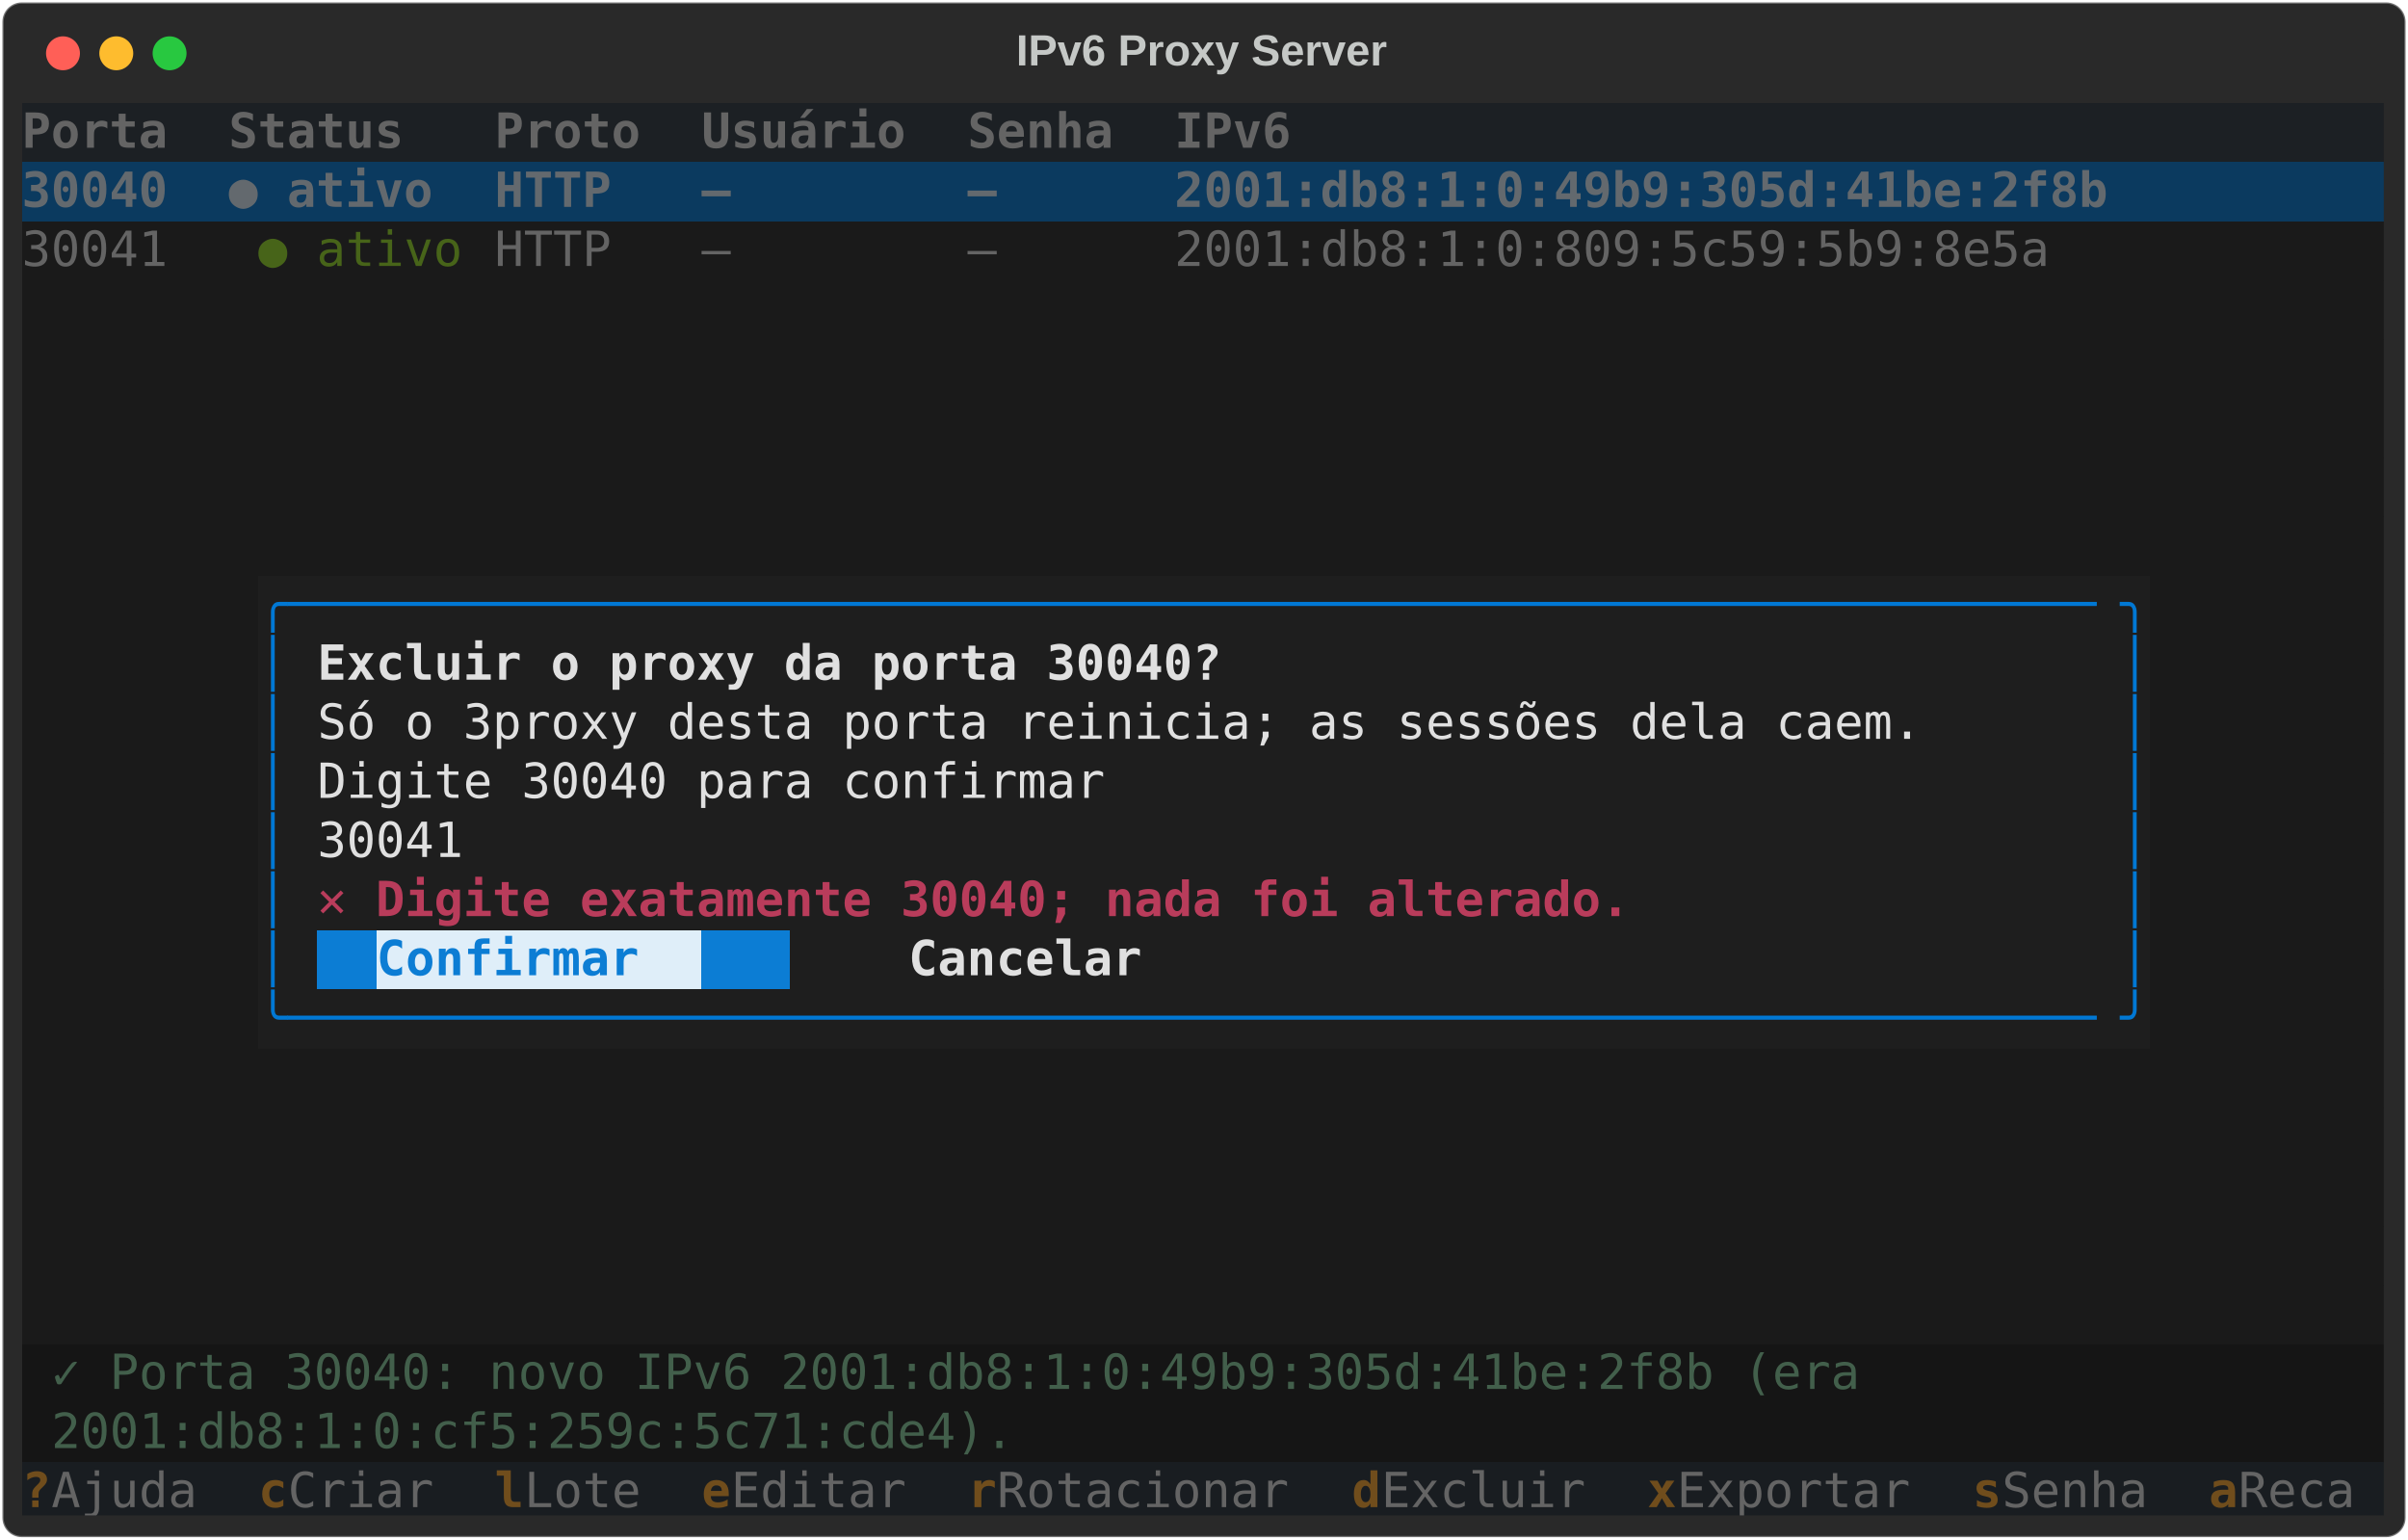
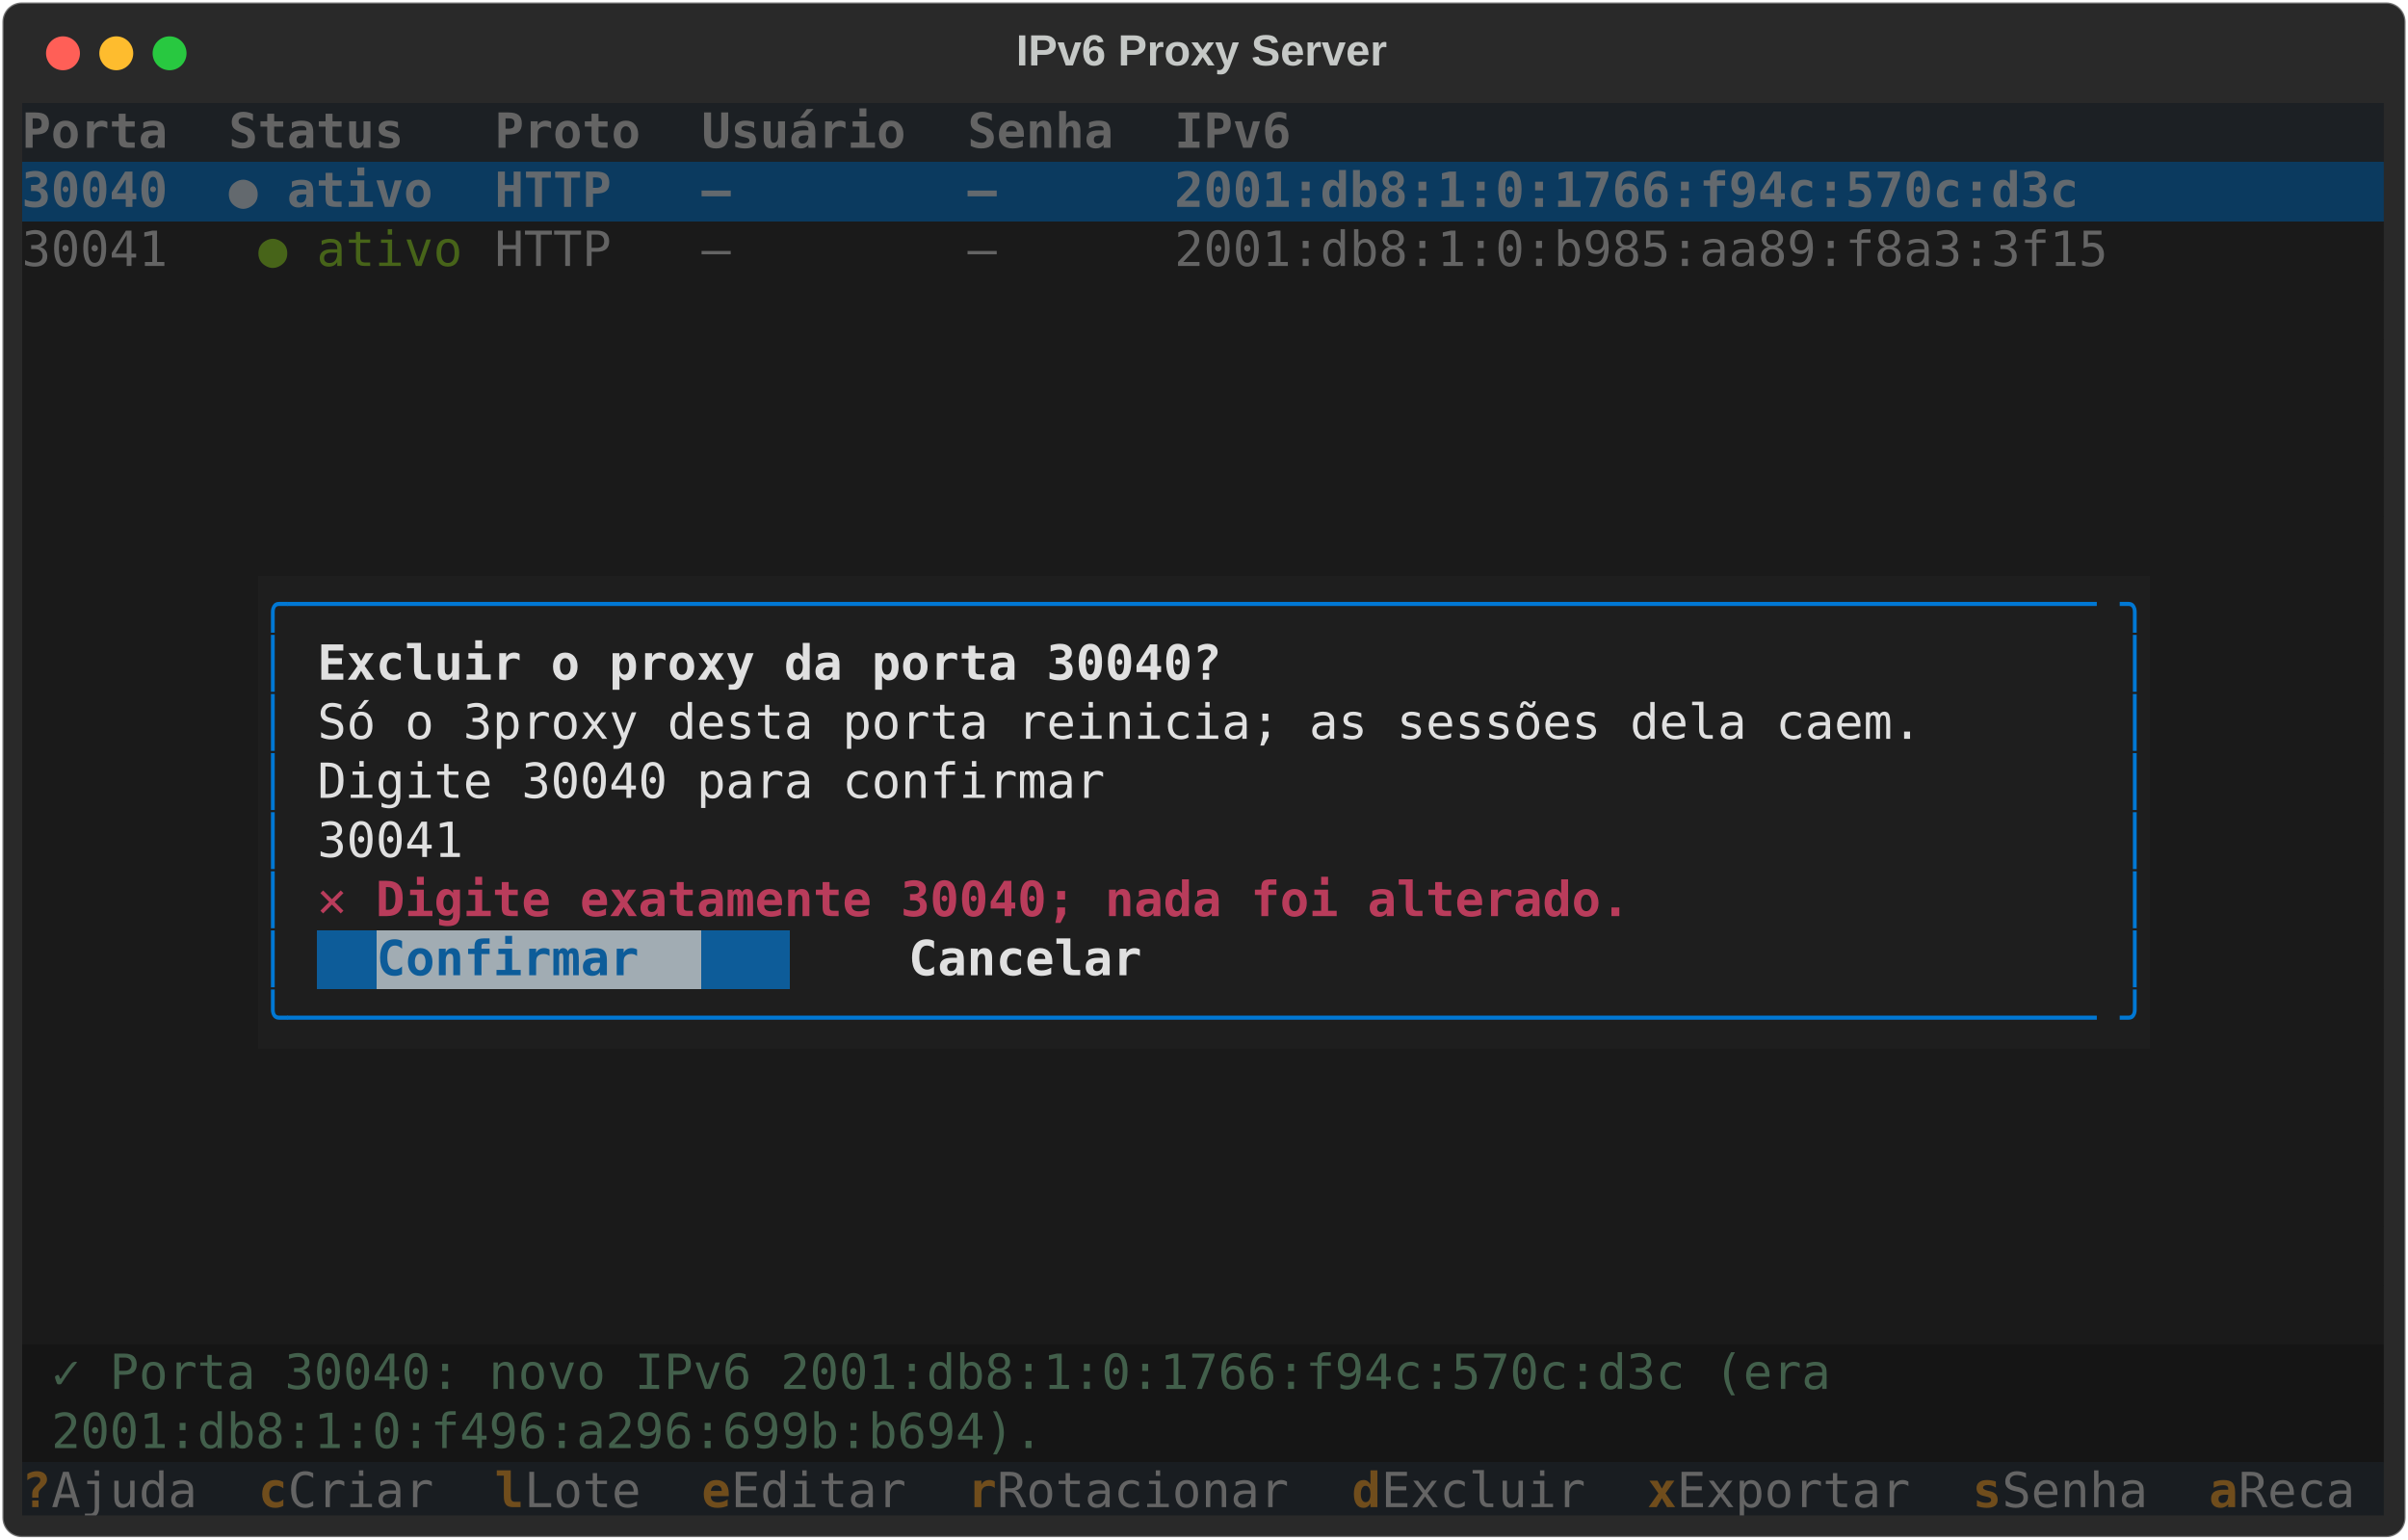
<svg xmlns="http://www.w3.org/2000/svg" class="rich-terminal" viewBox="0 0 994 635.6">
  <style>

    @font-face {
        font-family: "Fira Code";
        src: local("FiraCode-Regular"),
                url("https://cdnjs.cloudflare.com/ajax/libs/firacode/6.2.0/woff2/FiraCode-Regular.woff2") format("woff2"),
                url("https://cdnjs.cloudflare.com/ajax/libs/firacode/6.2.0/woff/FiraCode-Regular.woff") format("woff");
        font-style: normal;
        font-weight: 400;
    }
    @font-face {
        font-family: "Fira Code";
        src: local("FiraCode-Bold"),
                url("https://cdnjs.cloudflare.com/ajax/libs/firacode/6.2.0/woff2/FiraCode-Bold.woff2") format("woff2"),
                url("https://cdnjs.cloudflare.com/ajax/libs/firacode/6.2.0/woff/FiraCode-Bold.woff") format("woff");
        font-style: bold;
        font-weight: 700;
    }

-     .terminal-598479204-matrix {
+     .terminal-1352142793-matrix {
        font-family: Fira Code, monospace;
        font-size: 20px;
        line-height: 24.4px;
        font-variant-east-asian: full-width;
    }

-     .terminal-598479204-title {
+     .terminal-1352142793-title {
        font-size: 18px;
        font-weight: bold;
        font-family: arial;
    }

-     .terminal-598479204-r1 { fill: #646464;font-weight: bold }
- .terminal-598479204-r2 { fill: #c5c8c6 }
- .terminal-598479204-r3 { fill: #63696e;font-weight: bold }
- .terminal-598479204-r4 { fill: #646464 }
- .terminal-598479204-r5 { fill: #476419 }
- .terminal-598479204-r6 { fill: #0178d4 }
- .terminal-598479204-r7 { fill: #e0e0e0;font-weight: bold }
- .terminal-598479204-r8 { fill: #e0e0e0 }
- .terminal-598479204-r9 { fill: #b93c5b;font-weight: bold }
- .terminal-598479204-r10 { fill: #0c7dd4;font-weight: bold }
- .terminal-598479204-r11 { fill: #425f4b }
- .terminal-598479204-r12 { fill: #704d1c;font-weight: bold }
+     .terminal-1352142793-r1 { fill: #646464;font-weight: bold }
+ .terminal-1352142793-r2 { fill: #c5c8c6 }
+ .terminal-1352142793-r3 { fill: #63696e;font-weight: bold }
+ .terminal-1352142793-r4 { fill: #646464 }
+ .terminal-1352142793-r5 { fill: #476419 }
+ .terminal-1352142793-r6 { fill: #0178d4 }
+ .terminal-1352142793-r7 { fill: #e0e0e0;font-weight: bold }
+ .terminal-1352142793-r8 { fill: #e0e0e0 }
+ .terminal-1352142793-r9 { fill: #b93c5b;font-weight: bold }
+ .terminal-1352142793-r10 { fill: #0d5c99;font-weight: bold }
+ .terminal-1352142793-r11 { fill: #425f4b }
+ .terminal-1352142793-r12 { fill: #704d1c;font-weight: bold }
    </style>
  <defs>
-     <clipPath id="terminal-598479204-clip-terminal">
+     <clipPath id="terminal-1352142793-clip-terminal">
      <rect x="0" y="0" width="975.0" height="584.6" />
    </clipPath>
-     <clipPath id="terminal-598479204-line-0">
+     <clipPath id="terminal-1352142793-line-0">
      <rect x="0" y="1.5" width="976" height="24.65" />
    </clipPath>
-     <clipPath id="terminal-598479204-line-1">
+     <clipPath id="terminal-1352142793-line-1">
      <rect x="0" y="25.9" width="976" height="24.65" />
    </clipPath>
-     <clipPath id="terminal-598479204-line-2">
+     <clipPath id="terminal-1352142793-line-2">
      <rect x="0" y="50.3" width="976" height="24.65" />
    </clipPath>
-     <clipPath id="terminal-598479204-line-3">
+     <clipPath id="terminal-1352142793-line-3">
      <rect x="0" y="74.7" width="976" height="24.65" />
    </clipPath>
-     <clipPath id="terminal-598479204-line-4">
+     <clipPath id="terminal-1352142793-line-4">
      <rect x="0" y="99.1" width="976" height="24.65" />
    </clipPath>
-     <clipPath id="terminal-598479204-line-5">
+     <clipPath id="terminal-1352142793-line-5">
      <rect x="0" y="123.5" width="976" height="24.65" />
    </clipPath>
-     <clipPath id="terminal-598479204-line-6">
+     <clipPath id="terminal-1352142793-line-6">
      <rect x="0" y="147.9" width="976" height="24.65" />
    </clipPath>
-     <clipPath id="terminal-598479204-line-7">
+     <clipPath id="terminal-1352142793-line-7">
      <rect x="0" y="172.3" width="976" height="24.65" />
    </clipPath>
-     <clipPath id="terminal-598479204-line-8">
+     <clipPath id="terminal-1352142793-line-8">
      <rect x="0" y="196.7" width="976" height="24.65" />
    </clipPath>
-     <clipPath id="terminal-598479204-line-9">
+     <clipPath id="terminal-1352142793-line-9">
      <rect x="0" y="221.1" width="976" height="24.65" />
    </clipPath>
-     <clipPath id="terminal-598479204-line-10">
+     <clipPath id="terminal-1352142793-line-10">
      <rect x="0" y="245.5" width="976" height="24.65" />
    </clipPath>
-     <clipPath id="terminal-598479204-line-11">
+     <clipPath id="terminal-1352142793-line-11">
      <rect x="0" y="269.9" width="976" height="24.65" />
    </clipPath>
-     <clipPath id="terminal-598479204-line-12">
+     <clipPath id="terminal-1352142793-line-12">
      <rect x="0" y="294.3" width="976" height="24.65" />
    </clipPath>
-     <clipPath id="terminal-598479204-line-13">
+     <clipPath id="terminal-1352142793-line-13">
      <rect x="0" y="318.7" width="976" height="24.65" />
    </clipPath>
-     <clipPath id="terminal-598479204-line-14">
+     <clipPath id="terminal-1352142793-line-14">
      <rect x="0" y="343.1" width="976" height="24.65" />
    </clipPath>
-     <clipPath id="terminal-598479204-line-15">
+     <clipPath id="terminal-1352142793-line-15">
      <rect x="0" y="367.5" width="976" height="24.65" />
    </clipPath>
-     <clipPath id="terminal-598479204-line-16">
+     <clipPath id="terminal-1352142793-line-16">
      <rect x="0" y="391.9" width="976" height="24.65" />
    </clipPath>
-     <clipPath id="terminal-598479204-line-17">
+     <clipPath id="terminal-1352142793-line-17">
      <rect x="0" y="416.3" width="976" height="24.65" />
    </clipPath>
-     <clipPath id="terminal-598479204-line-18">
+     <clipPath id="terminal-1352142793-line-18">
      <rect x="0" y="440.7" width="976" height="24.65" />
    </clipPath>
-     <clipPath id="terminal-598479204-line-19">
+     <clipPath id="terminal-1352142793-line-19">
      <rect x="0" y="465.1" width="976" height="24.65" />
    </clipPath>
-     <clipPath id="terminal-598479204-line-20">
+     <clipPath id="terminal-1352142793-line-20">
      <rect x="0" y="489.5" width="976" height="24.65" />
    </clipPath>
-     <clipPath id="terminal-598479204-line-21">
+     <clipPath id="terminal-1352142793-line-21">
      <rect x="0" y="513.9" width="976" height="24.65" />
    </clipPath>
-     <clipPath id="terminal-598479204-line-22">
+     <clipPath id="terminal-1352142793-line-22">
      <rect x="0" y="538.3" width="976" height="24.65" />
    </clipPath>
  </defs>
  <rect fill="#292929" stroke="rgba(255,255,255,0.35)" stroke-width="1" x="1" y="1" width="992" height="633.6" rx="8" />
-   <text class="terminal-598479204-title" fill="#c5c8c6" text-anchor="middle" x="496" y="27">IPv6 Proxy Server</text>
+   <text class="terminal-1352142793-title" fill="#c5c8c6" text-anchor="middle" x="496" y="27">IPv6 Proxy Server</text>
  <g transform="translate(26,22)">
    <circle cx="0" cy="0" r="7" fill="#ff5f57" />
    <circle cx="22" cy="0" r="7" fill="#febc2e" />
    <circle cx="44" cy="0" r="7" fill="#28c840" />
  </g>
-   <g transform="translate(9, 41)" clip-path="url(#terminal-598479204-clip-terminal)">
+   <g transform="translate(9, 41)" clip-path="url(#terminal-1352142793-clip-terminal)">
    <rect fill="#1c2024" x="0" y="1.5" width="85.4" height="24.65" shape-rendering="crispEdges" />
    <rect fill="#1c2024" x="85.4" y="1.5" width="109.8" height="24.65" shape-rendering="crispEdges" />
    <rect fill="#1c2024" x="195.2" y="1.5" width="85.4" height="24.65" shape-rendering="crispEdges" />
    <rect fill="#1c2024" x="280.6" y="1.5" width="109.8" height="24.65" shape-rendering="crispEdges" />
    <rect fill="#1c2024" x="390.4" y="1.5" width="85.4" height="24.65" shape-rendering="crispEdges" />
    <rect fill="#1c2024" x="475.8" y="1.5" width="414.8" height="24.65" shape-rendering="crispEdges" />
    <rect fill="#1c2024" x="890.6" y="1.5" width="85.4" height="24.65" shape-rendering="crispEdges" />
    <rect fill="#0b3a5f" x="0" y="25.9" width="85.4" height="24.65" shape-rendering="crispEdges" />
    <rect fill="#0b3a5f" x="85.4" y="25.9" width="109.8" height="24.65" shape-rendering="crispEdges" />
    <rect fill="#0b3a5f" x="195.2" y="25.9" width="85.4" height="24.65" shape-rendering="crispEdges" />
    <rect fill="#0b3a5f" x="280.6" y="25.9" width="109.8" height="24.65" shape-rendering="crispEdges" />
    <rect fill="#0b3a5f" x="390.4" y="25.9" width="85.4" height="24.65" shape-rendering="crispEdges" />
    <rect fill="#0b3a5f" x="475.8" y="25.9" width="414.8" height="24.65" shape-rendering="crispEdges" />
    <rect fill="#0b3a5f" x="890.6" y="25.9" width="85.4" height="24.65" shape-rendering="crispEdges" />
    <rect fill="#1a1a1a" x="0" y="50.3" width="85.4" height="24.65" shape-rendering="crispEdges" />
    <rect fill="#1a1a1a" x="85.4" y="50.3" width="12.2" height="24.65" shape-rendering="crispEdges" />
    <rect fill="#1a1a1a" x="97.6" y="50.3" width="85.4" height="24.65" shape-rendering="crispEdges" />
    <rect fill="#1a1a1a" x="183" y="50.3" width="12.2" height="24.65" shape-rendering="crispEdges" />
    <rect fill="#1a1a1a" x="195.2" y="50.3" width="85.4" height="24.65" shape-rendering="crispEdges" />
    <rect fill="#1a1a1a" x="280.6" y="50.3" width="109.8" height="24.65" shape-rendering="crispEdges" />
    <rect fill="#1a1a1a" x="390.4" y="50.3" width="85.4" height="24.65" shape-rendering="crispEdges" />
    <rect fill="#1a1a1a" x="475.8" y="50.3" width="414.8" height="24.65" shape-rendering="crispEdges" />
    <rect fill="#1a1a1a" x="890.6" y="50.3" width="85.4" height="24.65" shape-rendering="crispEdges" />
    <rect fill="#1a1a1a" x="0" y="74.7" width="976" height="24.65" shape-rendering="crispEdges" />
    <rect fill="#1a1a1a" x="0" y="99.1" width="976" height="24.65" shape-rendering="crispEdges" />
    <rect fill="#1a1a1a" x="0" y="123.5" width="976" height="24.65" shape-rendering="crispEdges" />
    <rect fill="#1a1a1a" x="0" y="147.9" width="976" height="24.65" shape-rendering="crispEdges" />
    <rect fill="#1a1a1a" x="0" y="172.3" width="976" height="24.65" shape-rendering="crispEdges" />
    <rect fill="#1a1a1a" x="0" y="196.7" width="97.6" height="24.65" shape-rendering="crispEdges" />
    <rect fill="#1e1e1e" x="97.6" y="196.7" width="12.2" height="24.65" shape-rendering="crispEdges" />
    <rect fill="#1e1e1e" x="109.8" y="196.7" width="756.4" height="24.65" shape-rendering="crispEdges" />
    <rect fill="#1e1e1e" x="866.2" y="196.7" width="12.2" height="24.65" shape-rendering="crispEdges" />
    <rect fill="#1a1a1a" x="878.4" y="196.7" width="97.6" height="24.65" shape-rendering="crispEdges" />
    <rect fill="#1a1a1a" x="0" y="221.1" width="97.6" height="24.65" shape-rendering="crispEdges" />
    <rect fill="#1e1e1e" x="97.6" y="221.1" width="12.2" height="24.65" shape-rendering="crispEdges" />
    <rect fill="#1e1e1e" x="109.8" y="221.1" width="12.2" height="24.65" shape-rendering="crispEdges" />
    <rect fill="#1e1e1e" x="122" y="221.1" width="378.2" height="24.65" shape-rendering="crispEdges" />
    <rect fill="#1e1e1e" x="500.2" y="221.1" width="353.8" height="24.65" shape-rendering="crispEdges" />
    <rect fill="#1e1e1e" x="854" y="221.1" width="12.2" height="24.65" shape-rendering="crispEdges" />
    <rect fill="#1e1e1e" x="866.2" y="221.1" width="12.2" height="24.65" shape-rendering="crispEdges" />
    <rect fill="#1a1a1a" x="878.4" y="221.1" width="97.6" height="24.65" shape-rendering="crispEdges" />
    <rect fill="#1a1a1a" x="0" y="245.5" width="97.6" height="24.65" shape-rendering="crispEdges" />
    <rect fill="#1e1e1e" x="97.6" y="245.5" width="12.2" height="24.65" shape-rendering="crispEdges" />
    <rect fill="#1e1e1e" x="109.8" y="245.5" width="12.2" height="24.65" shape-rendering="crispEdges" />
    <rect fill="#1e1e1e" x="122" y="245.5" width="671" height="24.65" shape-rendering="crispEdges" />
    <rect fill="#1e1e1e" x="793" y="245.5" width="61" height="24.65" shape-rendering="crispEdges" />
    <rect fill="#1e1e1e" x="854" y="245.5" width="12.2" height="24.65" shape-rendering="crispEdges" />
    <rect fill="#1e1e1e" x="866.2" y="245.5" width="12.2" height="24.65" shape-rendering="crispEdges" />
    <rect fill="#1a1a1a" x="878.4" y="245.5" width="97.6" height="24.65" shape-rendering="crispEdges" />
    <rect fill="#1a1a1a" x="0" y="269.9" width="97.6" height="24.65" shape-rendering="crispEdges" />
    <rect fill="#1e1e1e" x="97.6" y="269.9" width="12.2" height="24.65" shape-rendering="crispEdges" />
    <rect fill="#1e1e1e" x="109.8" y="269.9" width="12.2" height="24.65" shape-rendering="crispEdges" />
    <rect fill="#1e1e1e" x="122" y="269.9" width="329.4" height="24.65" shape-rendering="crispEdges" />
    <rect fill="#1e1e1e" x="451.4" y="269.9" width="402.6" height="24.65" shape-rendering="crispEdges" />
    <rect fill="#1e1e1e" x="854" y="269.9" width="12.2" height="24.65" shape-rendering="crispEdges" />
    <rect fill="#1e1e1e" x="866.2" y="269.9" width="12.2" height="24.65" shape-rendering="crispEdges" />
    <rect fill="#1a1a1a" x="878.4" y="269.9" width="97.6" height="24.65" shape-rendering="crispEdges" />
    <rect fill="#1a1a1a" x="0" y="294.3" width="97.6" height="24.65" shape-rendering="crispEdges" />
    <rect fill="#1e1e1e" x="97.6" y="294.3" width="12.2" height="24.65" shape-rendering="crispEdges" />
    <rect fill="#1e1e1e" x="109.8" y="294.3" width="12.2" height="24.65" shape-rendering="crispEdges" />
    <rect fill="#1e1e1e" x="122" y="294.3" width="61" height="24.65" shape-rendering="crispEdges" />
    <rect fill="#1e1e1e" x="183" y="294.3" width="671" height="24.65" shape-rendering="crispEdges" />
    <rect fill="#1e1e1e" x="854" y="294.3" width="12.2" height="24.65" shape-rendering="crispEdges" />
    <rect fill="#1e1e1e" x="866.2" y="294.3" width="12.2" height="24.65" shape-rendering="crispEdges" />
    <rect fill="#1a1a1a" x="878.4" y="294.3" width="97.6" height="24.65" shape-rendering="crispEdges" />
    <rect fill="#1a1a1a" x="0" y="318.7" width="97.6" height="24.65" shape-rendering="crispEdges" />
    <rect fill="#1e1e1e" x="97.6" y="318.7" width="12.2" height="24.65" shape-rendering="crispEdges" />
    <rect fill="#1e1e1e" x="109.8" y="318.7" width="12.2" height="24.65" shape-rendering="crispEdges" />
    <rect fill="#1e1e1e" x="122" y="318.7" width="549" height="24.65" shape-rendering="crispEdges" />
    <rect fill="#1e1e1e" x="671" y="318.7" width="183" height="24.65" shape-rendering="crispEdges" />
    <rect fill="#1e1e1e" x="854" y="318.7" width="12.2" height="24.65" shape-rendering="crispEdges" />
    <rect fill="#1e1e1e" x="866.2" y="318.7" width="12.2" height="24.65" shape-rendering="crispEdges" />
    <rect fill="#1a1a1a" x="878.4" y="318.7" width="97.6" height="24.65" shape-rendering="crispEdges" />
    <rect fill="#1a1a1a" x="0" y="343.1" width="97.6" height="24.65" shape-rendering="crispEdges" />
    <rect fill="#1e1e1e" x="97.6" y="343.1" width="12.2" height="24.65" shape-rendering="crispEdges" />
    <rect fill="#1e1e1e" x="109.8" y="343.1" width="12.2" height="24.65" shape-rendering="crispEdges" />
-     <rect fill="#0c7dd4" x="122" y="343.1" width="24.4" height="24.65" shape-rendering="crispEdges" />
-     <rect fill="#dfeef9" x="146.4" y="343.1" width="134.2" height="24.65" shape-rendering="crispEdges" />
-     <rect fill="#0c7dd4" x="280.6" y="343.1" width="36.6" height="24.65" shape-rendering="crispEdges" />
+     <rect fill="#0d5c99" x="122" y="343.1" width="24.4" height="24.65" shape-rendering="crispEdges" />
+     <rect fill="#a1acb3" x="146.4" y="343.1" width="134.2" height="24.65" shape-rendering="crispEdges" />
+     <rect fill="#0d5c99" x="280.6" y="343.1" width="36.6" height="24.65" shape-rendering="crispEdges" />
    <rect fill="#1e1e1e" x="317.2" y="343.1" width="12.2" height="24.65" shape-rendering="crispEdges" />
    <rect fill="#1e1e1e" x="329.4" y="343.1" width="36.6" height="24.65" shape-rendering="crispEdges" />
    <rect fill="#1e1e1e" x="366" y="343.1" width="122" height="24.65" shape-rendering="crispEdges" />
    <rect fill="#1e1e1e" x="488" y="343.1" width="36.6" height="24.65" shape-rendering="crispEdges" />
    <rect fill="#1e1e1e" x="524.6" y="343.1" width="329.4" height="24.65" shape-rendering="crispEdges" />
    <rect fill="#1e1e1e" x="854" y="343.1" width="12.2" height="24.65" shape-rendering="crispEdges" />
    <rect fill="#1e1e1e" x="866.2" y="343.1" width="12.2" height="24.65" shape-rendering="crispEdges" />
    <rect fill="#1a1a1a" x="878.4" y="343.1" width="97.6" height="24.65" shape-rendering="crispEdges" />
    <rect fill="#1a1a1a" x="0" y="367.5" width="97.6" height="24.65" shape-rendering="crispEdges" />
    <rect fill="#1e1e1e" x="97.6" y="367.5" width="12.2" height="24.65" shape-rendering="crispEdges" />
    <rect fill="#1e1e1e" x="109.8" y="367.5" width="756.4" height="24.65" shape-rendering="crispEdges" />
    <rect fill="#1e1e1e" x="866.2" y="367.5" width="12.2" height="24.65" shape-rendering="crispEdges" />
    <rect fill="#1a1a1a" x="878.4" y="367.5" width="97.6" height="24.65" shape-rendering="crispEdges" />
    <rect fill="#1a1a1a" x="0" y="391.9" width="976" height="24.65" shape-rendering="crispEdges" />
    <rect fill="#1a1a1a" x="0" y="416.3" width="976" height="24.65" shape-rendering="crispEdges" />
    <rect fill="#1a1a1a" x="0" y="440.7" width="976" height="24.65" shape-rendering="crispEdges" />
    <rect fill="#1a1a1a" x="0" y="465.1" width="976" height="24.65" shape-rendering="crispEdges" />
    <rect fill="#1a1a1a" x="0" y="489.5" width="976" height="24.65" shape-rendering="crispEdges" />
    <rect fill="#151515" x="0" y="513.9" width="12.2" height="24.65" shape-rendering="crispEdges" />
-     <rect fill="#151515" x="12.2" y="513.9" width="756.4" height="24.65" shape-rendering="crispEdges" />
-     <rect fill="#151515" x="768.6" y="513.9" width="195.2" height="24.65" shape-rendering="crispEdges" />
+     <rect fill="#151515" x="12.2" y="513.9" width="744.2" height="24.65" shape-rendering="crispEdges" />
+     <rect fill="#151515" x="756.4" y="513.9" width="207.4" height="24.65" shape-rendering="crispEdges" />
    <rect fill="#151515" x="963.8" y="513.9" width="12.2" height="24.65" shape-rendering="crispEdges" />
    <rect fill="#151515" x="0" y="538.3" width="12.2" height="24.65" shape-rendering="crispEdges" />
-     <rect fill="#151515" x="12.2" y="538.3" width="402.6" height="24.65" shape-rendering="crispEdges" />
-     <rect fill="#151515" x="414.8" y="538.3" width="549" height="24.65" shape-rendering="crispEdges" />
+     <rect fill="#151515" x="12.2" y="538.3" width="414.8" height="24.65" shape-rendering="crispEdges" />
+     <rect fill="#151515" x="427" y="538.3" width="536.8" height="24.65" shape-rendering="crispEdges" />
    <rect fill="#151515" x="963.8" y="538.3" width="12.2" height="24.65" shape-rendering="crispEdges" />
    <rect fill="#191d21" x="0" y="562.7" width="12.2" height="24.65" shape-rendering="crispEdges" />
    <rect fill="#191d21" x="12.2" y="562.7" width="73.2" height="24.65" shape-rendering="crispEdges" />
    <rect fill="#191d21" x="85.4" y="562.7" width="12.2" height="24.65" shape-rendering="crispEdges" />
    <rect fill="#191d21" x="97.6" y="562.7" width="12.2" height="24.65" shape-rendering="crispEdges" />
    <rect fill="#191d21" x="109.8" y="562.7" width="73.2" height="24.65" shape-rendering="crispEdges" />
    <rect fill="#191d21" x="183" y="562.7" width="12.2" height="24.65" shape-rendering="crispEdges" />
    <rect fill="#191d21" x="195.2" y="562.7" width="12.2" height="24.65" shape-rendering="crispEdges" />
    <rect fill="#191d21" x="207.4" y="562.7" width="61" height="24.65" shape-rendering="crispEdges" />
    <rect fill="#191d21" x="268.4" y="562.7" width="12.2" height="24.65" shape-rendering="crispEdges" />
    <rect fill="#191d21" x="280.6" y="562.7" width="12.2" height="24.65" shape-rendering="crispEdges" />
    <rect fill="#191d21" x="292.8" y="562.7" width="85.4" height="24.65" shape-rendering="crispEdges" />
    <rect fill="#191d21" x="378.2" y="562.7" width="12.2" height="24.65" shape-rendering="crispEdges" />
    <rect fill="#191d21" x="390.4" y="562.7" width="12.2" height="24.65" shape-rendering="crispEdges" />
    <rect fill="#191d21" x="402.6" y="562.7" width="134.2" height="24.65" shape-rendering="crispEdges" />
    <rect fill="#191d21" x="536.8" y="562.7" width="12.2" height="24.65" shape-rendering="crispEdges" />
    <rect fill="#191d21" x="549" y="562.7" width="12.2" height="24.65" shape-rendering="crispEdges" />
    <rect fill="#191d21" x="561.2" y="562.7" width="97.6" height="24.65" shape-rendering="crispEdges" />
    <rect fill="#191d21" x="658.8" y="562.7" width="12.2" height="24.65" shape-rendering="crispEdges" />
    <rect fill="#191d21" x="671" y="562.7" width="12.2" height="24.65" shape-rendering="crispEdges" />
    <rect fill="#191d21" x="683.2" y="562.7" width="109.8" height="24.65" shape-rendering="crispEdges" />
    <rect fill="#191d21" x="793" y="562.7" width="12.2" height="24.65" shape-rendering="crispEdges" />
    <rect fill="#191d21" x="805.2" y="562.7" width="12.2" height="24.65" shape-rendering="crispEdges" />
    <rect fill="#191d21" x="817.4" y="562.7" width="73.2" height="24.65" shape-rendering="crispEdges" />
    <rect fill="#191d21" x="890.6" y="562.7" width="12.2" height="24.65" shape-rendering="crispEdges" />
    <rect fill="#191d21" x="902.8" y="562.7" width="12.2" height="24.65" shape-rendering="crispEdges" />
    <rect fill="#191d21" x="915" y="562.7" width="61" height="24.65" shape-rendering="crispEdges" />
-     <g class="terminal-598479204-matrix">
-       <text class="terminal-598479204-r1" x="0" y="20" textLength="85.4" clip-path="url(#terminal-598479204-line-0)"> Porta </text>
-       <text class="terminal-598479204-r1" x="85.4" y="20" textLength="109.8" clip-path="url(#terminal-598479204-line-0)"> Status  </text>
-       <text class="terminal-598479204-r1" x="195.2" y="20" textLength="85.4" clip-path="url(#terminal-598479204-line-0)"> Proto </text>
-       <text class="terminal-598479204-r1" x="280.6" y="20" textLength="109.8" clip-path="url(#terminal-598479204-line-0)"> Usuário </text>
-       <text class="terminal-598479204-r1" x="390.4" y="20" textLength="85.4" clip-path="url(#terminal-598479204-line-0)"> Senha </text>
-       <text class="terminal-598479204-r1" x="475.8" y="20" textLength="414.8" clip-path="url(#terminal-598479204-line-0)"> IPv6                             </text>
-       <text class="terminal-598479204-r2" x="976" y="20" textLength="12.2" clip-path="url(#terminal-598479204-line-0)">
- </text>
-       <text class="terminal-598479204-r3" x="0" y="44.4" textLength="85.4" clip-path="url(#terminal-598479204-line-1)"> 30040 </text>
-       <text class="terminal-598479204-r3" x="85.4" y="44.4" textLength="109.8" clip-path="url(#terminal-598479204-line-1)"> ● ativo </text>
-       <text class="terminal-598479204-r3" x="195.2" y="44.4" textLength="85.4" clip-path="url(#terminal-598479204-line-1)"> HTTP  </text>
-       <text class="terminal-598479204-r3" x="280.6" y="44.4" textLength="109.8" clip-path="url(#terminal-598479204-line-1)"> —       </text>
-       <text class="terminal-598479204-r3" x="390.4" y="44.4" textLength="85.4" clip-path="url(#terminal-598479204-line-1)"> —     </text>
-       <text class="terminal-598479204-r3" x="475.8" y="44.4" textLength="414.8" clip-path="url(#terminal-598479204-line-1)"> 2001:db8:1:0:49b9:305d:41be:2f8b </text>
-       <text class="terminal-598479204-r2" x="976" y="44.4" textLength="12.2" clip-path="url(#terminal-598479204-line-1)">
- </text>
-       <text class="terminal-598479204-r4" x="0" y="68.8" textLength="85.4" clip-path="url(#terminal-598479204-line-2)"> 30041 </text>
-       <text class="terminal-598479204-r5" x="97.6" y="68.8" textLength="85.4" clip-path="url(#terminal-598479204-line-2)">● ativo</text>
-       <text class="terminal-598479204-r4" x="195.2" y="68.8" textLength="85.4" clip-path="url(#terminal-598479204-line-2)"> HTTP  </text>
-       <text class="terminal-598479204-r4" x="280.6" y="68.8" textLength="109.8" clip-path="url(#terminal-598479204-line-2)"> —       </text>
-       <text class="terminal-598479204-r4" x="390.4" y="68.8" textLength="85.4" clip-path="url(#terminal-598479204-line-2)"> —     </text>
-       <text class="terminal-598479204-r4" x="475.8" y="68.8" textLength="414.8" clip-path="url(#terminal-598479204-line-2)"> 2001:db8:1:0:809:5c59:5b9:8e5a   </text>
-       <text class="terminal-598479204-r2" x="976" y="68.8" textLength="12.2" clip-path="url(#terminal-598479204-line-2)">
- </text>
-       <text class="terminal-598479204-r2" x="976" y="93.2" textLength="12.2" clip-path="url(#terminal-598479204-line-3)">
- </text>
-       <text class="terminal-598479204-r2" x="976" y="117.6" textLength="12.2" clip-path="url(#terminal-598479204-line-4)">
- </text>
-       <text class="terminal-598479204-r2" x="976" y="142" textLength="12.2" clip-path="url(#terminal-598479204-line-5)">
- </text>
-       <text class="terminal-598479204-r2" x="976" y="166.4" textLength="12.2" clip-path="url(#terminal-598479204-line-6)">
- </text>
-       <text class="terminal-598479204-r2" x="976" y="190.8" textLength="12.2" clip-path="url(#terminal-598479204-line-7)">
- </text>
-       <text class="terminal-598479204-r6" x="97.6" y="215.2" textLength="12.2" clip-path="url(#terminal-598479204-line-8)">╭</text>
-       <text class="terminal-598479204-r6" x="109.8" y="215.2" textLength="756.4" clip-path="url(#terminal-598479204-line-8)">──────────────────────────────────────────────────────────────</text>
-       <text class="terminal-598479204-r6" x="866.2" y="215.2" textLength="12.2" clip-path="url(#terminal-598479204-line-8)">╮</text>
-       <text class="terminal-598479204-r2" x="976" y="215.2" textLength="12.2" clip-path="url(#terminal-598479204-line-8)">
- </text>
-       <text class="terminal-598479204-r6" x="97.6" y="239.6" textLength="12.2" clip-path="url(#terminal-598479204-line-9)">│</text>
-       <text class="terminal-598479204-r7" x="122" y="239.6" textLength="378.2" clip-path="url(#terminal-598479204-line-9)">Excluir o proxy da porta 30040?</text>
-       <text class="terminal-598479204-r6" x="866.2" y="239.6" textLength="12.2" clip-path="url(#terminal-598479204-line-9)">│</text>
-       <text class="terminal-598479204-r2" x="976" y="239.6" textLength="12.2" clip-path="url(#terminal-598479204-line-9)">
- </text>
-       <text class="terminal-598479204-r6" x="97.6" y="264" textLength="12.2" clip-path="url(#terminal-598479204-line-10)">│</text>
-       <text class="terminal-598479204-r8" x="122" y="264" textLength="671" clip-path="url(#terminal-598479204-line-10)">Só o 3proxy desta porta reinicia; as sessões dela caem.</text>
-       <text class="terminal-598479204-r6" x="866.2" y="264" textLength="12.2" clip-path="url(#terminal-598479204-line-10)">│</text>
-       <text class="terminal-598479204-r2" x="976" y="264" textLength="12.2" clip-path="url(#terminal-598479204-line-10)">
- </text>
-       <text class="terminal-598479204-r6" x="97.6" y="288.4" textLength="12.2" clip-path="url(#terminal-598479204-line-11)">│</text>
-       <text class="terminal-598479204-r8" x="122" y="288.4" textLength="329.4" clip-path="url(#terminal-598479204-line-11)">Digite 30040 para confirmar</text>
-       <text class="terminal-598479204-r6" x="866.2" y="288.4" textLength="12.2" clip-path="url(#terminal-598479204-line-11)">│</text>
-       <text class="terminal-598479204-r2" x="976" y="288.4" textLength="12.2" clip-path="url(#terminal-598479204-line-11)">
- </text>
-       <text class="terminal-598479204-r6" x="97.6" y="312.8" textLength="12.2" clip-path="url(#terminal-598479204-line-12)">│</text>
-       <text class="terminal-598479204-r8" x="122" y="312.8" textLength="61" clip-path="url(#terminal-598479204-line-12)">30041</text>
-       <text class="terminal-598479204-r6" x="866.2" y="312.8" textLength="12.2" clip-path="url(#terminal-598479204-line-12)">│</text>
-       <text class="terminal-598479204-r2" x="976" y="312.8" textLength="12.2" clip-path="url(#terminal-598479204-line-12)">
- </text>
-       <text class="terminal-598479204-r6" x="97.6" y="337.2" textLength="12.2" clip-path="url(#terminal-598479204-line-13)">│</text>
-       <text class="terminal-598479204-r9" x="122" y="337.2" textLength="549" clip-path="url(#terminal-598479204-line-13)">✕ Digite exatamente 30040; nada foi alterado.</text>
-       <text class="terminal-598479204-r6" x="866.2" y="337.2" textLength="12.2" clip-path="url(#terminal-598479204-line-13)">│</text>
-       <text class="terminal-598479204-r2" x="976" y="337.2" textLength="12.2" clip-path="url(#terminal-598479204-line-13)">
- </text>
-       <text class="terminal-598479204-r6" x="97.6" y="361.6" textLength="12.2" clip-path="url(#terminal-598479204-line-14)">│</text>
-       <text class="terminal-598479204-r10" x="146.4" y="361.6" textLength="134.2" clip-path="url(#terminal-598479204-line-14)"> Confirmar </text>
-       <text class="terminal-598479204-r7" x="366" y="361.6" textLength="122" clip-path="url(#terminal-598479204-line-14)"> Cancelar </text>
-       <text class="terminal-598479204-r6" x="866.2" y="361.6" textLength="12.2" clip-path="url(#terminal-598479204-line-14)">│</text>
-       <text class="terminal-598479204-r2" x="976" y="361.6" textLength="12.2" clip-path="url(#terminal-598479204-line-14)">
- </text>
-       <text class="terminal-598479204-r6" x="97.6" y="386" textLength="12.2" clip-path="url(#terminal-598479204-line-15)">╰</text>
-       <text class="terminal-598479204-r6" x="109.8" y="386" textLength="756.4" clip-path="url(#terminal-598479204-line-15)">──────────────────────────────────────────────────────────────</text>
-       <text class="terminal-598479204-r6" x="866.2" y="386" textLength="12.2" clip-path="url(#terminal-598479204-line-15)">╯</text>
-       <text class="terminal-598479204-r2" x="976" y="386" textLength="12.2" clip-path="url(#terminal-598479204-line-15)">
- </text>
-       <text class="terminal-598479204-r2" x="976" y="410.4" textLength="12.2" clip-path="url(#terminal-598479204-line-16)">
- </text>
-       <text class="terminal-598479204-r2" x="976" y="434.8" textLength="12.2" clip-path="url(#terminal-598479204-line-17)">
- </text>
-       <text class="terminal-598479204-r2" x="976" y="459.2" textLength="12.2" clip-path="url(#terminal-598479204-line-18)">
- </text>
-       <text class="terminal-598479204-r2" x="976" y="483.6" textLength="12.2" clip-path="url(#terminal-598479204-line-19)">
- </text>
-       <text class="terminal-598479204-r2" x="976" y="508" textLength="12.2" clip-path="url(#terminal-598479204-line-20)">
- </text>
-       <text class="terminal-598479204-r11" x="12.2" y="532.4" textLength="756.4" clip-path="url(#terminal-598479204-line-21)">✓ Porta 30040: novo IPv6 2001:db8:1:0:49b9:305d:41be:2f8b (era</text>
-       <text class="terminal-598479204-r2" x="976" y="532.4" textLength="12.2" clip-path="url(#terminal-598479204-line-21)">
- </text>
-       <text class="terminal-598479204-r11" x="12.2" y="556.8" textLength="402.6" clip-path="url(#terminal-598479204-line-22)">2001:db8:1:0:cf5:259c:5c71:cde4).</text>
-       <text class="terminal-598479204-r2" x="976" y="556.8" textLength="12.2" clip-path="url(#terminal-598479204-line-22)">
- </text>
-       <text class="terminal-598479204-r12" x="0" y="581.2" textLength="12.2" clip-path="url(#terminal-598479204-line-23)">?</text>
-       <text class="terminal-598479204-r4" x="12.2" y="581.2" textLength="73.2" clip-path="url(#terminal-598479204-line-23)"> Ajuda</text>
-       <text class="terminal-598479204-r12" x="97.6" y="581.2" textLength="12.2" clip-path="url(#terminal-598479204-line-23)">c</text>
-       <text class="terminal-598479204-r4" x="109.8" y="581.2" textLength="73.2" clip-path="url(#terminal-598479204-line-23)"> Criar</text>
-       <text class="terminal-598479204-r12" x="195.2" y="581.2" textLength="12.2" clip-path="url(#terminal-598479204-line-23)">l</text>
-       <text class="terminal-598479204-r4" x="207.4" y="581.2" textLength="61" clip-path="url(#terminal-598479204-line-23)"> Lote</text>
-       <text class="terminal-598479204-r12" x="280.6" y="581.2" textLength="12.2" clip-path="url(#terminal-598479204-line-23)">e</text>
-       <text class="terminal-598479204-r4" x="292.8" y="581.2" textLength="85.4" clip-path="url(#terminal-598479204-line-23)"> Editar</text>
-       <text class="terminal-598479204-r12" x="390.4" y="581.2" textLength="12.2" clip-path="url(#terminal-598479204-line-23)">r</text>
-       <text class="terminal-598479204-r4" x="402.6" y="581.2" textLength="134.2" clip-path="url(#terminal-598479204-line-23)"> Rotacionar</text>
-       <text class="terminal-598479204-r12" x="549" y="581.2" textLength="12.2" clip-path="url(#terminal-598479204-line-23)">d</text>
-       <text class="terminal-598479204-r4" x="561.2" y="581.2" textLength="97.6" clip-path="url(#terminal-598479204-line-23)"> Excluir</text>
-       <text class="terminal-598479204-r12" x="671" y="581.2" textLength="12.2" clip-path="url(#terminal-598479204-line-23)">x</text>
-       <text class="terminal-598479204-r4" x="683.2" y="581.2" textLength="109.8" clip-path="url(#terminal-598479204-line-23)"> Exportar</text>
-       <text class="terminal-598479204-r12" x="805.2" y="581.2" textLength="12.2" clip-path="url(#terminal-598479204-line-23)">s</text>
-       <text class="terminal-598479204-r4" x="817.4" y="581.2" textLength="73.2" clip-path="url(#terminal-598479204-line-23)"> Senha</text>
-       <text class="terminal-598479204-r12" x="902.8" y="581.2" textLength="12.2" clip-path="url(#terminal-598479204-line-23)">a</text>
-       <text class="terminal-598479204-r4" x="915" y="581.2" textLength="61" clip-path="url(#terminal-598479204-line-23)"> Reca</text>
+     <g class="terminal-1352142793-matrix">
+       <text class="terminal-1352142793-r1" x="0" y="20" textLength="85.4" clip-path="url(#terminal-1352142793-line-0)"> Porta </text>
+       <text class="terminal-1352142793-r1" x="85.4" y="20" textLength="109.8" clip-path="url(#terminal-1352142793-line-0)"> Status  </text>
+       <text class="terminal-1352142793-r1" x="195.2" y="20" textLength="85.4" clip-path="url(#terminal-1352142793-line-0)"> Proto </text>
+       <text class="terminal-1352142793-r1" x="280.6" y="20" textLength="109.8" clip-path="url(#terminal-1352142793-line-0)"> Usuário </text>
+       <text class="terminal-1352142793-r1" x="390.4" y="20" textLength="85.4" clip-path="url(#terminal-1352142793-line-0)"> Senha </text>
+       <text class="terminal-1352142793-r1" x="475.8" y="20" textLength="414.8" clip-path="url(#terminal-1352142793-line-0)"> IPv6                             </text>
+       <text class="terminal-1352142793-r2" x="976" y="20" textLength="12.2" clip-path="url(#terminal-1352142793-line-0)">
+ </text>
+       <text class="terminal-1352142793-r3" x="0" y="44.4" textLength="85.4" clip-path="url(#terminal-1352142793-line-1)"> 30040 </text>
+       <text class="terminal-1352142793-r3" x="85.4" y="44.4" textLength="109.8" clip-path="url(#terminal-1352142793-line-1)"> ● ativo </text>
+       <text class="terminal-1352142793-r3" x="195.2" y="44.4" textLength="85.4" clip-path="url(#terminal-1352142793-line-1)"> HTTP  </text>
+       <text class="terminal-1352142793-r3" x="280.6" y="44.4" textLength="109.8" clip-path="url(#terminal-1352142793-line-1)"> —       </text>
+       <text class="terminal-1352142793-r3" x="390.4" y="44.4" textLength="85.4" clip-path="url(#terminal-1352142793-line-1)"> —     </text>
+       <text class="terminal-1352142793-r3" x="475.8" y="44.4" textLength="414.8" clip-path="url(#terminal-1352142793-line-1)"> 2001:db8:1:0:1766:f94c:570c:d3c  </text>
+       <text class="terminal-1352142793-r2" x="976" y="44.4" textLength="12.2" clip-path="url(#terminal-1352142793-line-1)">
+ </text>
+       <text class="terminal-1352142793-r4" x="0" y="68.8" textLength="85.4" clip-path="url(#terminal-1352142793-line-2)"> 30041 </text>
+       <text class="terminal-1352142793-r5" x="97.6" y="68.8" textLength="85.4" clip-path="url(#terminal-1352142793-line-2)">● ativo</text>
+       <text class="terminal-1352142793-r4" x="195.2" y="68.8" textLength="85.4" clip-path="url(#terminal-1352142793-line-2)"> HTTP  </text>
+       <text class="terminal-1352142793-r4" x="280.6" y="68.8" textLength="109.8" clip-path="url(#terminal-1352142793-line-2)"> —       </text>
+       <text class="terminal-1352142793-r4" x="390.4" y="68.8" textLength="85.4" clip-path="url(#terminal-1352142793-line-2)"> —     </text>
+       <text class="terminal-1352142793-r4" x="475.8" y="68.8" textLength="414.8" clip-path="url(#terminal-1352142793-line-2)"> 2001:db8:1:0:b985:aa89:f8a3:3f15 </text>
+       <text class="terminal-1352142793-r2" x="976" y="68.8" textLength="12.2" clip-path="url(#terminal-1352142793-line-2)">
+ </text>
+       <text class="terminal-1352142793-r2" x="976" y="93.2" textLength="12.2" clip-path="url(#terminal-1352142793-line-3)">
+ </text>
+       <text class="terminal-1352142793-r2" x="976" y="117.6" textLength="12.2" clip-path="url(#terminal-1352142793-line-4)">
+ </text>
+       <text class="terminal-1352142793-r2" x="976" y="142" textLength="12.2" clip-path="url(#terminal-1352142793-line-5)">
+ </text>
+       <text class="terminal-1352142793-r2" x="976" y="166.4" textLength="12.2" clip-path="url(#terminal-1352142793-line-6)">
+ </text>
+       <text class="terminal-1352142793-r2" x="976" y="190.8" textLength="12.2" clip-path="url(#terminal-1352142793-line-7)">
+ </text>
+       <text class="terminal-1352142793-r6" x="97.6" y="215.2" textLength="12.2" clip-path="url(#terminal-1352142793-line-8)">╭</text>
+       <text class="terminal-1352142793-r6" x="109.8" y="215.2" textLength="756.4" clip-path="url(#terminal-1352142793-line-8)">──────────────────────────────────────────────────────────────</text>
+       <text class="terminal-1352142793-r6" x="866.2" y="215.2" textLength="12.2" clip-path="url(#terminal-1352142793-line-8)">╮</text>
+       <text class="terminal-1352142793-r2" x="976" y="215.2" textLength="12.2" clip-path="url(#terminal-1352142793-line-8)">
+ </text>
+       <text class="terminal-1352142793-r6" x="97.6" y="239.6" textLength="12.2" clip-path="url(#terminal-1352142793-line-9)">│</text>
+       <text class="terminal-1352142793-r7" x="122" y="239.6" textLength="378.2" clip-path="url(#terminal-1352142793-line-9)">Excluir o proxy da porta 30040?</text>
+       <text class="terminal-1352142793-r6" x="866.2" y="239.6" textLength="12.2" clip-path="url(#terminal-1352142793-line-9)">│</text>
+       <text class="terminal-1352142793-r2" x="976" y="239.6" textLength="12.2" clip-path="url(#terminal-1352142793-line-9)">
+ </text>
+       <text class="terminal-1352142793-r6" x="97.6" y="264" textLength="12.2" clip-path="url(#terminal-1352142793-line-10)">│</text>
+       <text class="terminal-1352142793-r8" x="122" y="264" textLength="671" clip-path="url(#terminal-1352142793-line-10)">Só o 3proxy desta porta reinicia; as sessões dela caem.</text>
+       <text class="terminal-1352142793-r6" x="866.2" y="264" textLength="12.2" clip-path="url(#terminal-1352142793-line-10)">│</text>
+       <text class="terminal-1352142793-r2" x="976" y="264" textLength="12.2" clip-path="url(#terminal-1352142793-line-10)">
+ </text>
+       <text class="terminal-1352142793-r6" x="97.6" y="288.4" textLength="12.2" clip-path="url(#terminal-1352142793-line-11)">│</text>
+       <text class="terminal-1352142793-r8" x="122" y="288.4" textLength="329.4" clip-path="url(#terminal-1352142793-line-11)">Digite 30040 para confirmar</text>
+       <text class="terminal-1352142793-r6" x="866.2" y="288.4" textLength="12.2" clip-path="url(#terminal-1352142793-line-11)">│</text>
+       <text class="terminal-1352142793-r2" x="976" y="288.4" textLength="12.2" clip-path="url(#terminal-1352142793-line-11)">
+ </text>
+       <text class="terminal-1352142793-r6" x="97.6" y="312.8" textLength="12.2" clip-path="url(#terminal-1352142793-line-12)">│</text>
+       <text class="terminal-1352142793-r8" x="122" y="312.8" textLength="61" clip-path="url(#terminal-1352142793-line-12)">30041</text>
+       <text class="terminal-1352142793-r6" x="866.2" y="312.8" textLength="12.2" clip-path="url(#terminal-1352142793-line-12)">│</text>
+       <text class="terminal-1352142793-r2" x="976" y="312.8" textLength="12.2" clip-path="url(#terminal-1352142793-line-12)">
+ </text>
+       <text class="terminal-1352142793-r6" x="97.6" y="337.2" textLength="12.2" clip-path="url(#terminal-1352142793-line-13)">│</text>
+       <text class="terminal-1352142793-r9" x="122" y="337.2" textLength="549" clip-path="url(#terminal-1352142793-line-13)">✕ Digite exatamente 30040; nada foi alterado.</text>
+       <text class="terminal-1352142793-r6" x="866.2" y="337.2" textLength="12.2" clip-path="url(#terminal-1352142793-line-13)">│</text>
+       <text class="terminal-1352142793-r2" x="976" y="337.2" textLength="12.2" clip-path="url(#terminal-1352142793-line-13)">
+ </text>
+       <text class="terminal-1352142793-r6" x="97.6" y="361.6" textLength="12.2" clip-path="url(#terminal-1352142793-line-14)">│</text>
+       <text class="terminal-1352142793-r10" x="146.4" y="361.6" textLength="134.2" clip-path="url(#terminal-1352142793-line-14)"> Confirmar </text>
+       <text class="terminal-1352142793-r7" x="366" y="361.6" textLength="122" clip-path="url(#terminal-1352142793-line-14)"> Cancelar </text>
+       <text class="terminal-1352142793-r6" x="866.2" y="361.6" textLength="12.2" clip-path="url(#terminal-1352142793-line-14)">│</text>
+       <text class="terminal-1352142793-r2" x="976" y="361.6" textLength="12.2" clip-path="url(#terminal-1352142793-line-14)">
+ </text>
+       <text class="terminal-1352142793-r6" x="97.6" y="386" textLength="12.2" clip-path="url(#terminal-1352142793-line-15)">╰</text>
+       <text class="terminal-1352142793-r6" x="109.8" y="386" textLength="756.4" clip-path="url(#terminal-1352142793-line-15)">──────────────────────────────────────────────────────────────</text>
+       <text class="terminal-1352142793-r6" x="866.2" y="386" textLength="12.2" clip-path="url(#terminal-1352142793-line-15)">╯</text>
+       <text class="terminal-1352142793-r2" x="976" y="386" textLength="12.2" clip-path="url(#terminal-1352142793-line-15)">
+ </text>
+       <text class="terminal-1352142793-r2" x="976" y="410.4" textLength="12.2" clip-path="url(#terminal-1352142793-line-16)">
+ </text>
+       <text class="terminal-1352142793-r2" x="976" y="434.8" textLength="12.2" clip-path="url(#terminal-1352142793-line-17)">
+ </text>
+       <text class="terminal-1352142793-r2" x="976" y="459.2" textLength="12.2" clip-path="url(#terminal-1352142793-line-18)">
+ </text>
+       <text class="terminal-1352142793-r2" x="976" y="483.6" textLength="12.2" clip-path="url(#terminal-1352142793-line-19)">
+ </text>
+       <text class="terminal-1352142793-r2" x="976" y="508" textLength="12.2" clip-path="url(#terminal-1352142793-line-20)">
+ </text>
+       <text class="terminal-1352142793-r11" x="12.2" y="532.4" textLength="744.2" clip-path="url(#terminal-1352142793-line-21)">✓ Porta 30040: novo IPv6 2001:db8:1:0:1766:f94c:570c:d3c (era</text>
+       <text class="terminal-1352142793-r2" x="976" y="532.4" textLength="12.2" clip-path="url(#terminal-1352142793-line-21)">
+ </text>
+       <text class="terminal-1352142793-r11" x="12.2" y="556.8" textLength="414.8" clip-path="url(#terminal-1352142793-line-22)">2001:db8:1:0:f496:a296:699b:b694).</text>
+       <text class="terminal-1352142793-r2" x="976" y="556.8" textLength="12.2" clip-path="url(#terminal-1352142793-line-22)">
+ </text>
+       <text class="terminal-1352142793-r12" x="0" y="581.2" textLength="12.2" clip-path="url(#terminal-1352142793-line-23)">?</text>
+       <text class="terminal-1352142793-r4" x="12.2" y="581.2" textLength="73.2" clip-path="url(#terminal-1352142793-line-23)"> Ajuda</text>
+       <text class="terminal-1352142793-r12" x="97.6" y="581.2" textLength="12.2" clip-path="url(#terminal-1352142793-line-23)">c</text>
+       <text class="terminal-1352142793-r4" x="109.8" y="581.2" textLength="73.2" clip-path="url(#terminal-1352142793-line-23)"> Criar</text>
+       <text class="terminal-1352142793-r12" x="195.2" y="581.2" textLength="12.2" clip-path="url(#terminal-1352142793-line-23)">l</text>
+       <text class="terminal-1352142793-r4" x="207.4" y="581.2" textLength="61" clip-path="url(#terminal-1352142793-line-23)"> Lote</text>
+       <text class="terminal-1352142793-r12" x="280.6" y="581.2" textLength="12.2" clip-path="url(#terminal-1352142793-line-23)">e</text>
+       <text class="terminal-1352142793-r4" x="292.8" y="581.2" textLength="85.4" clip-path="url(#terminal-1352142793-line-23)"> Editar</text>
+       <text class="terminal-1352142793-r12" x="390.4" y="581.2" textLength="12.2" clip-path="url(#terminal-1352142793-line-23)">r</text>
+       <text class="terminal-1352142793-r4" x="402.6" y="581.2" textLength="134.2" clip-path="url(#terminal-1352142793-line-23)"> Rotacionar</text>
+       <text class="terminal-1352142793-r12" x="549" y="581.2" textLength="12.2" clip-path="url(#terminal-1352142793-line-23)">d</text>
+       <text class="terminal-1352142793-r4" x="561.2" y="581.2" textLength="97.6" clip-path="url(#terminal-1352142793-line-23)"> Excluir</text>
+       <text class="terminal-1352142793-r12" x="671" y="581.2" textLength="12.2" clip-path="url(#terminal-1352142793-line-23)">x</text>
+       <text class="terminal-1352142793-r4" x="683.2" y="581.2" textLength="109.8" clip-path="url(#terminal-1352142793-line-23)"> Exportar</text>
+       <text class="terminal-1352142793-r12" x="805.2" y="581.2" textLength="12.2" clip-path="url(#terminal-1352142793-line-23)">s</text>
+       <text class="terminal-1352142793-r4" x="817.4" y="581.2" textLength="73.2" clip-path="url(#terminal-1352142793-line-23)"> Senha</text>
+       <text class="terminal-1352142793-r12" x="902.8" y="581.2" textLength="12.2" clip-path="url(#terminal-1352142793-line-23)">a</text>
+       <text class="terminal-1352142793-r4" x="915" y="581.2" textLength="61" clip-path="url(#terminal-1352142793-line-23)"> Reca</text>
    </g>
  </g>
</svg>
